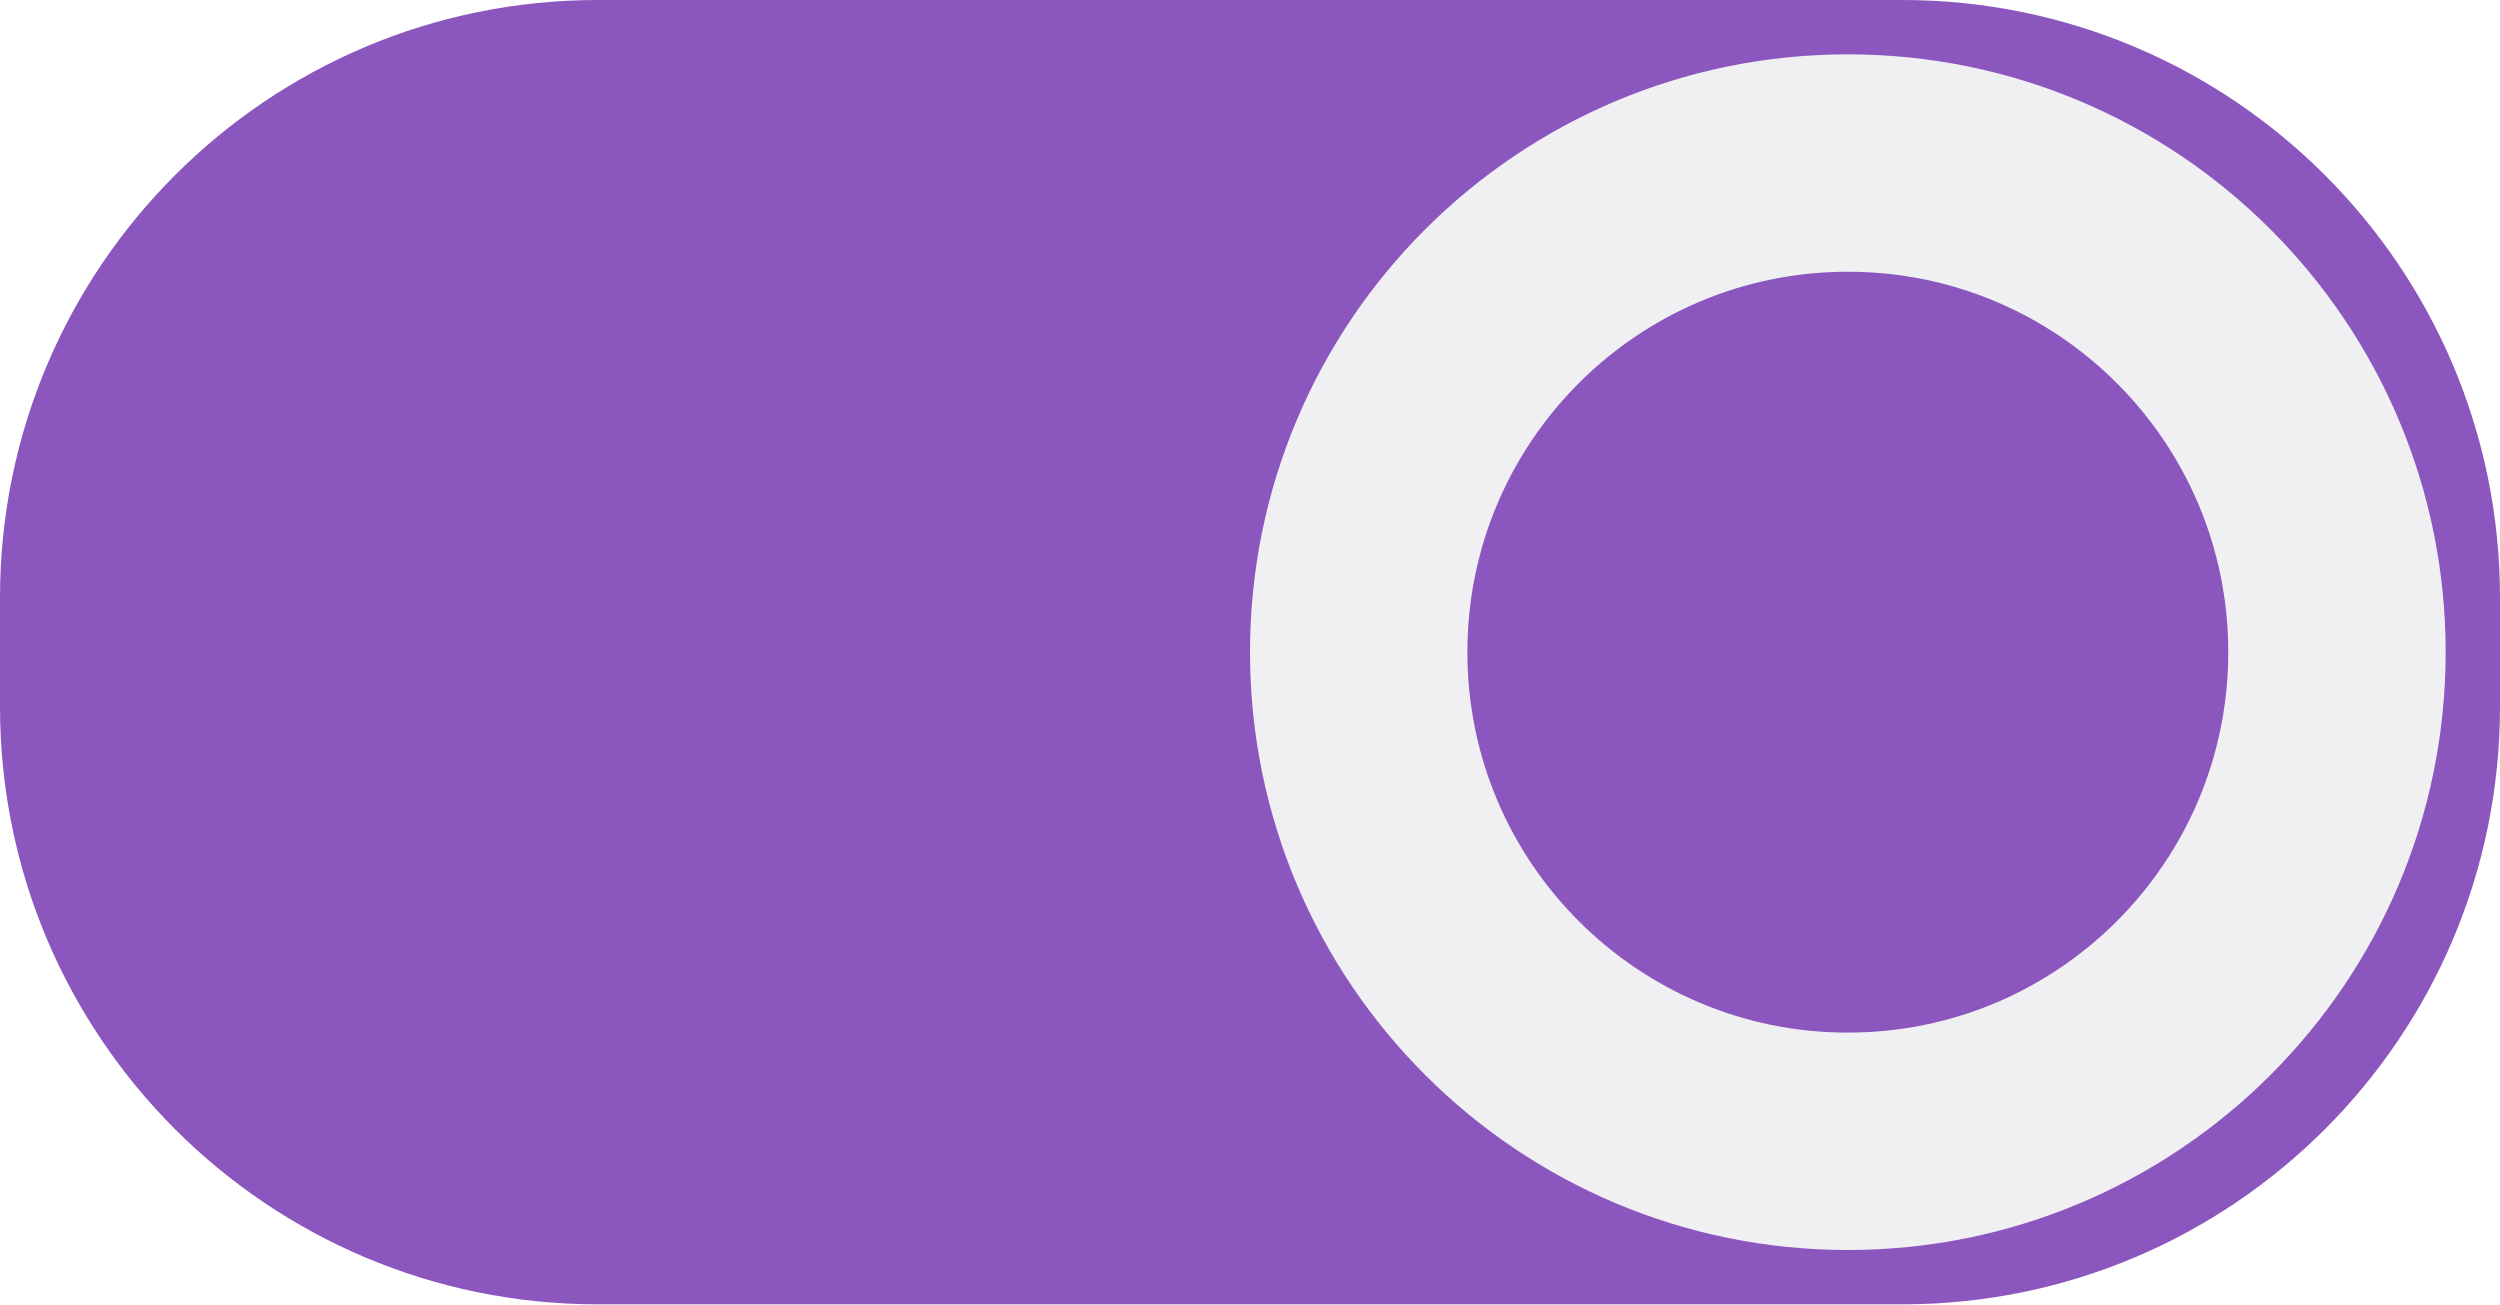
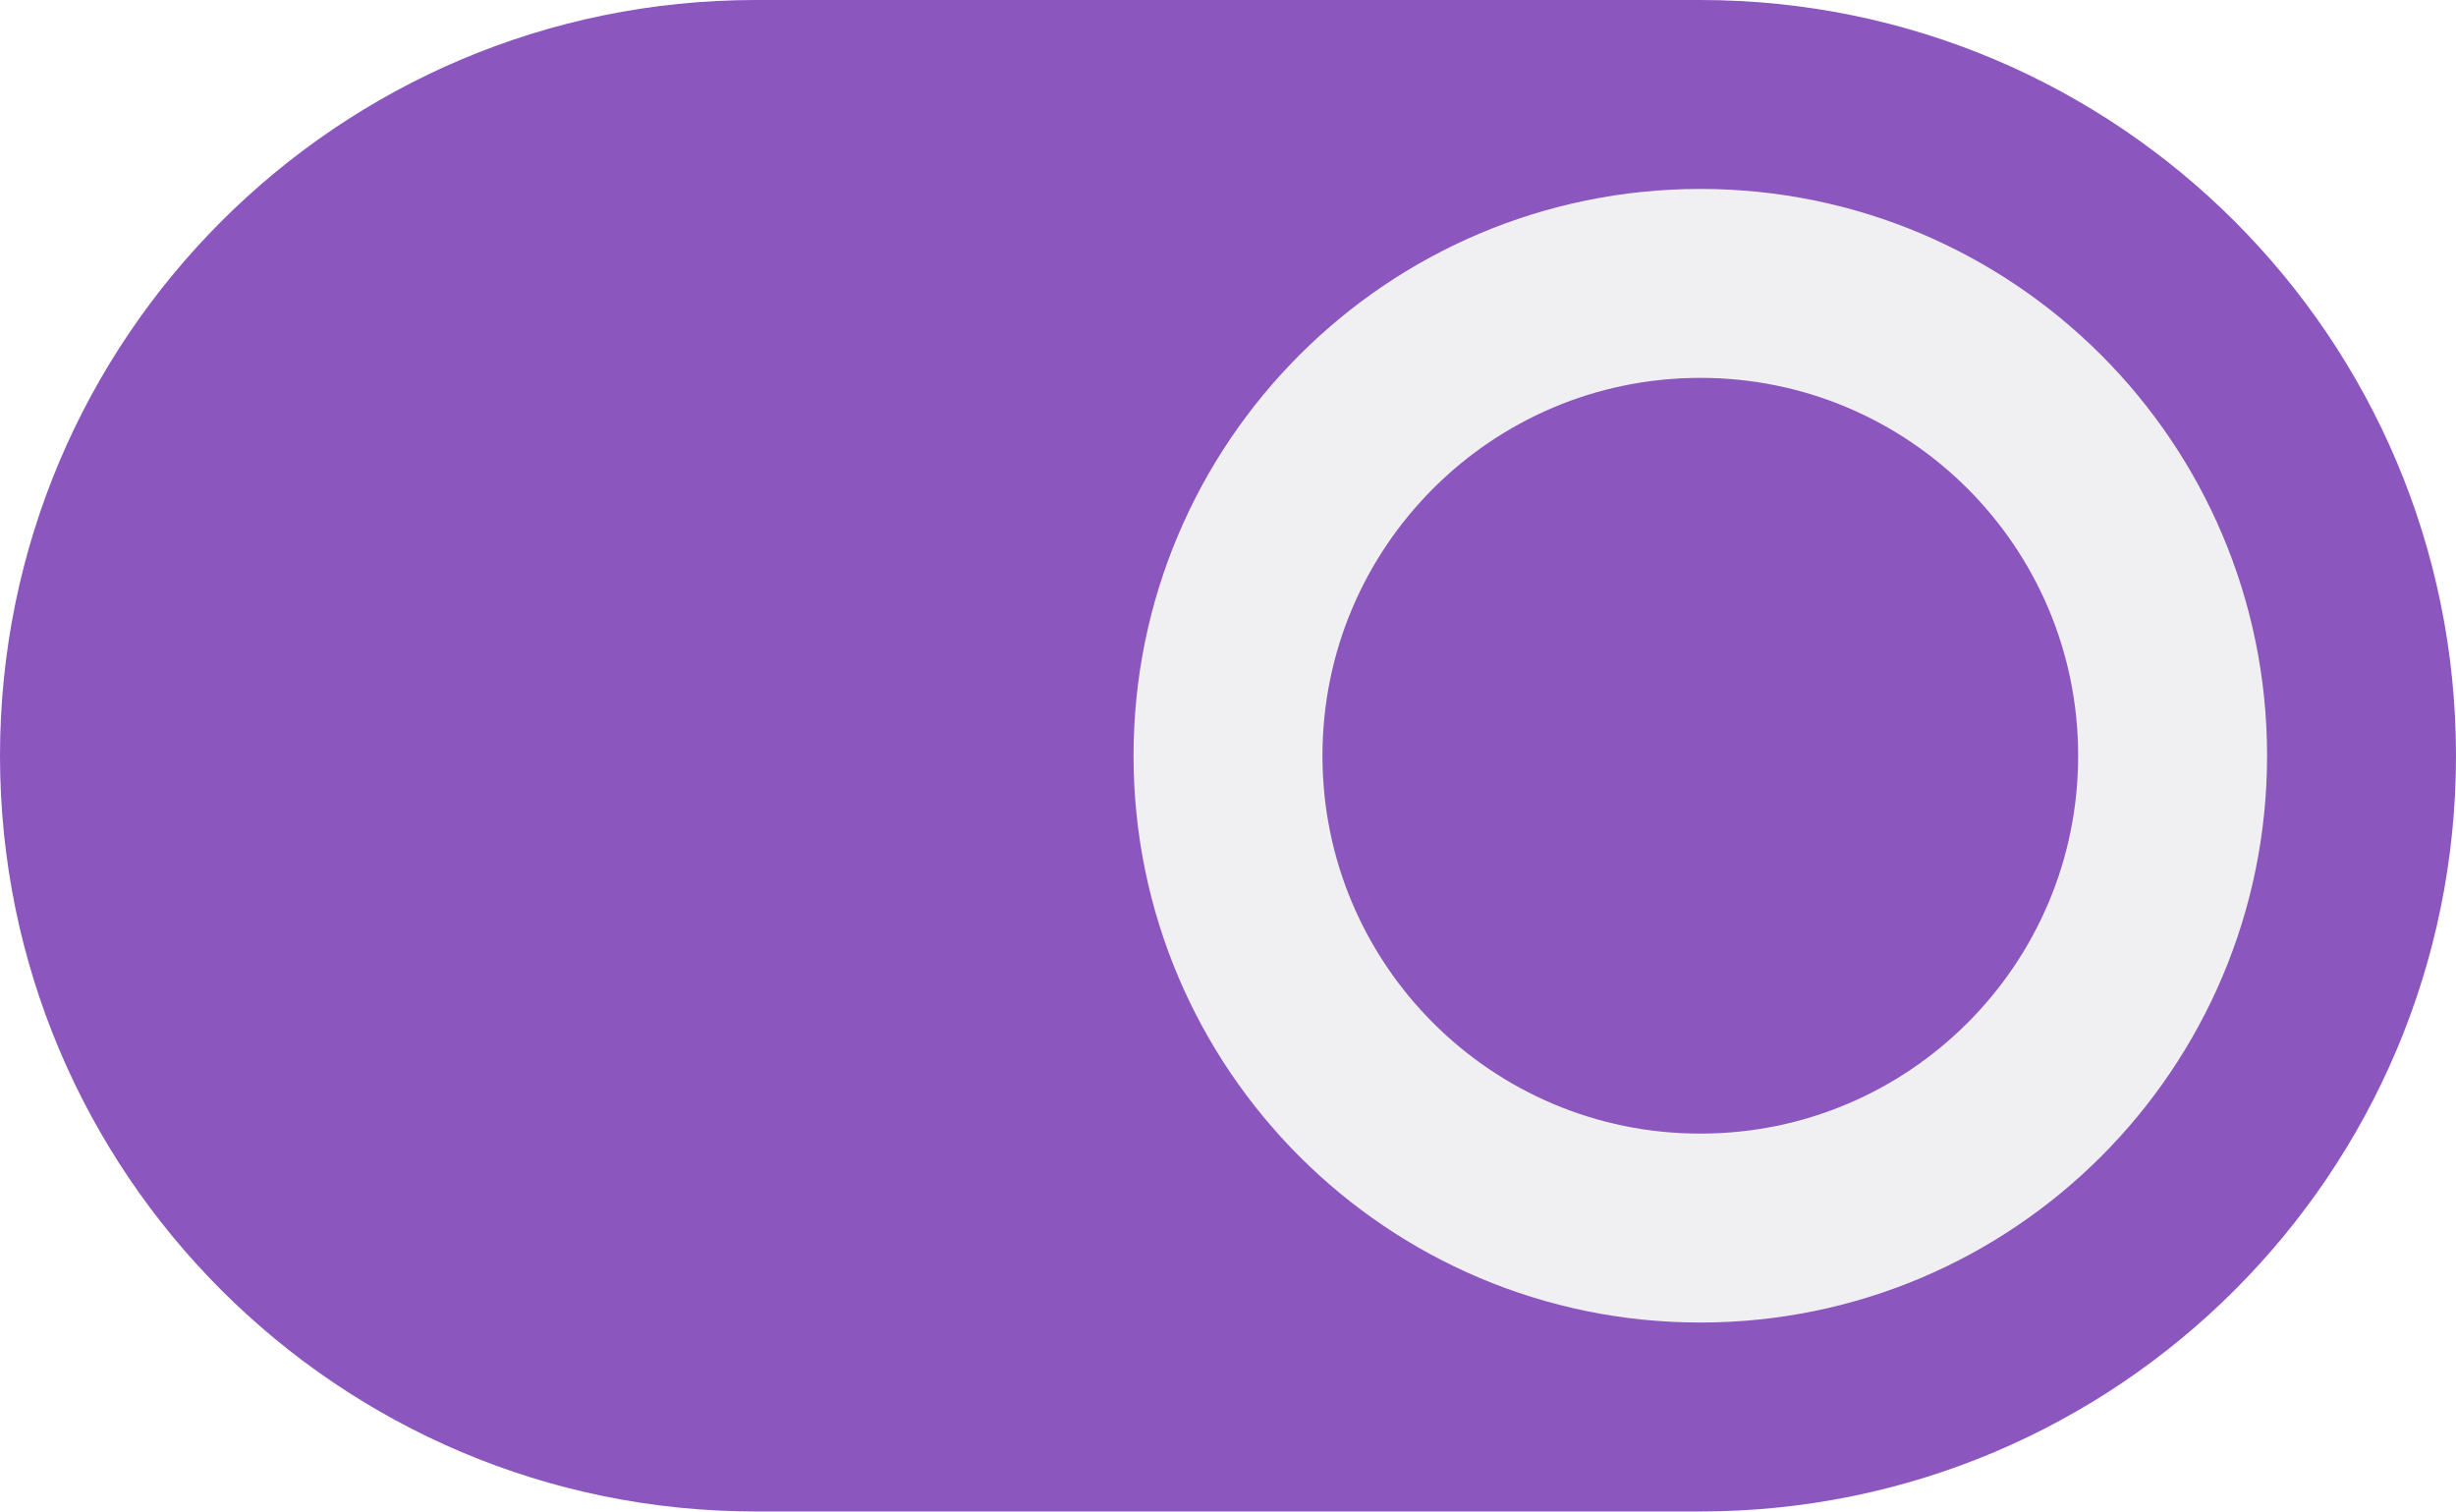
- <svg xmlns="http://www.w3.org/2000/svg" width="46" height="24" version="1.1" id="svg20">
+ <svg xmlns="http://www.w3.org/2000/svg" width="52" height="32" version="1.1" id="svg20">
  <defs id="defs24" />
  <g transform="translate(0,-291.18)" id="g18">
-     <rect style="fill:#8c56bf;fill-opacity:1;stroke:none;stroke-width:1;marker:none" width="46" height="24" x="0" y="291.18" rx="11" ry="11" fill="#e1dedb" stroke="#cdc7c2" stroke-linecap="round" stroke-linejoin="round" id="rect2" />
+     <rect style="fill:#8c56bf;fill-opacity:1;stroke:none;stroke-width:1;marker:none" width="52" height="32" x="0" y="291.18" rx="16" ry="16" fill="#e1dedb" stroke="#cdc7c2" stroke-linecap="round" stroke-linejoin="round" id="rect2" />
    <g transform="matrix(0.97148,0,0,1,1658.914,-2552.91)" stroke-width="1.015" stroke-linecap="round" stroke-linejoin="round" id="g10">
      <rect ry="13.17" rx="13.556" y="1234.681" x="-1242.732" height="26" width="49.409" style="marker:none" fill="#e1dedb" stroke="#cdc7c2" id="rect6" />
      <rect style="marker:none" width="26.763" height="26" x="-1242.732" y="1234.769" rx="13.511" ry="13.126" fill="#f8f7f7" stroke="#aa9f98" id="rect8" />
    </g>
    <g transform="matrix(0.97148,0,0,1,1658.914,-2512.91)" stroke-width="1.015" stroke="#2b73cc" id="g16">
      <rect style="marker:none" width="49.409" height="26" x="-1242.732" y="1234.681" rx="13.556" ry="13.17" fill="#3081e3" id="rect12" />
      <rect ry="13.126" rx="13.511" y="1234.769" x="-1220.086" height="26" width="26.763" style="marker:none" fill="#f8f7f7" stroke-linecap="round" stroke-linejoin="round" id="rect14" />
    </g>
-     <circle style="fill:none;stroke:#f0f0f2;stroke-width:4;stroke-linecap:round;stroke-linejoin:round;stroke-opacity:1;stop-color:#000000" id="path932" cx="34" cy="303.18" r="9" />
+     <circle style="fill:none;stroke:#f0f0f2;stroke-width:4;stroke-linecap:round;stroke-linejoin:round;stroke-opacity:1;stop-color:#000000" id="path932" cx="36" cy="307.18" r="10" />
  </g>
</svg>
